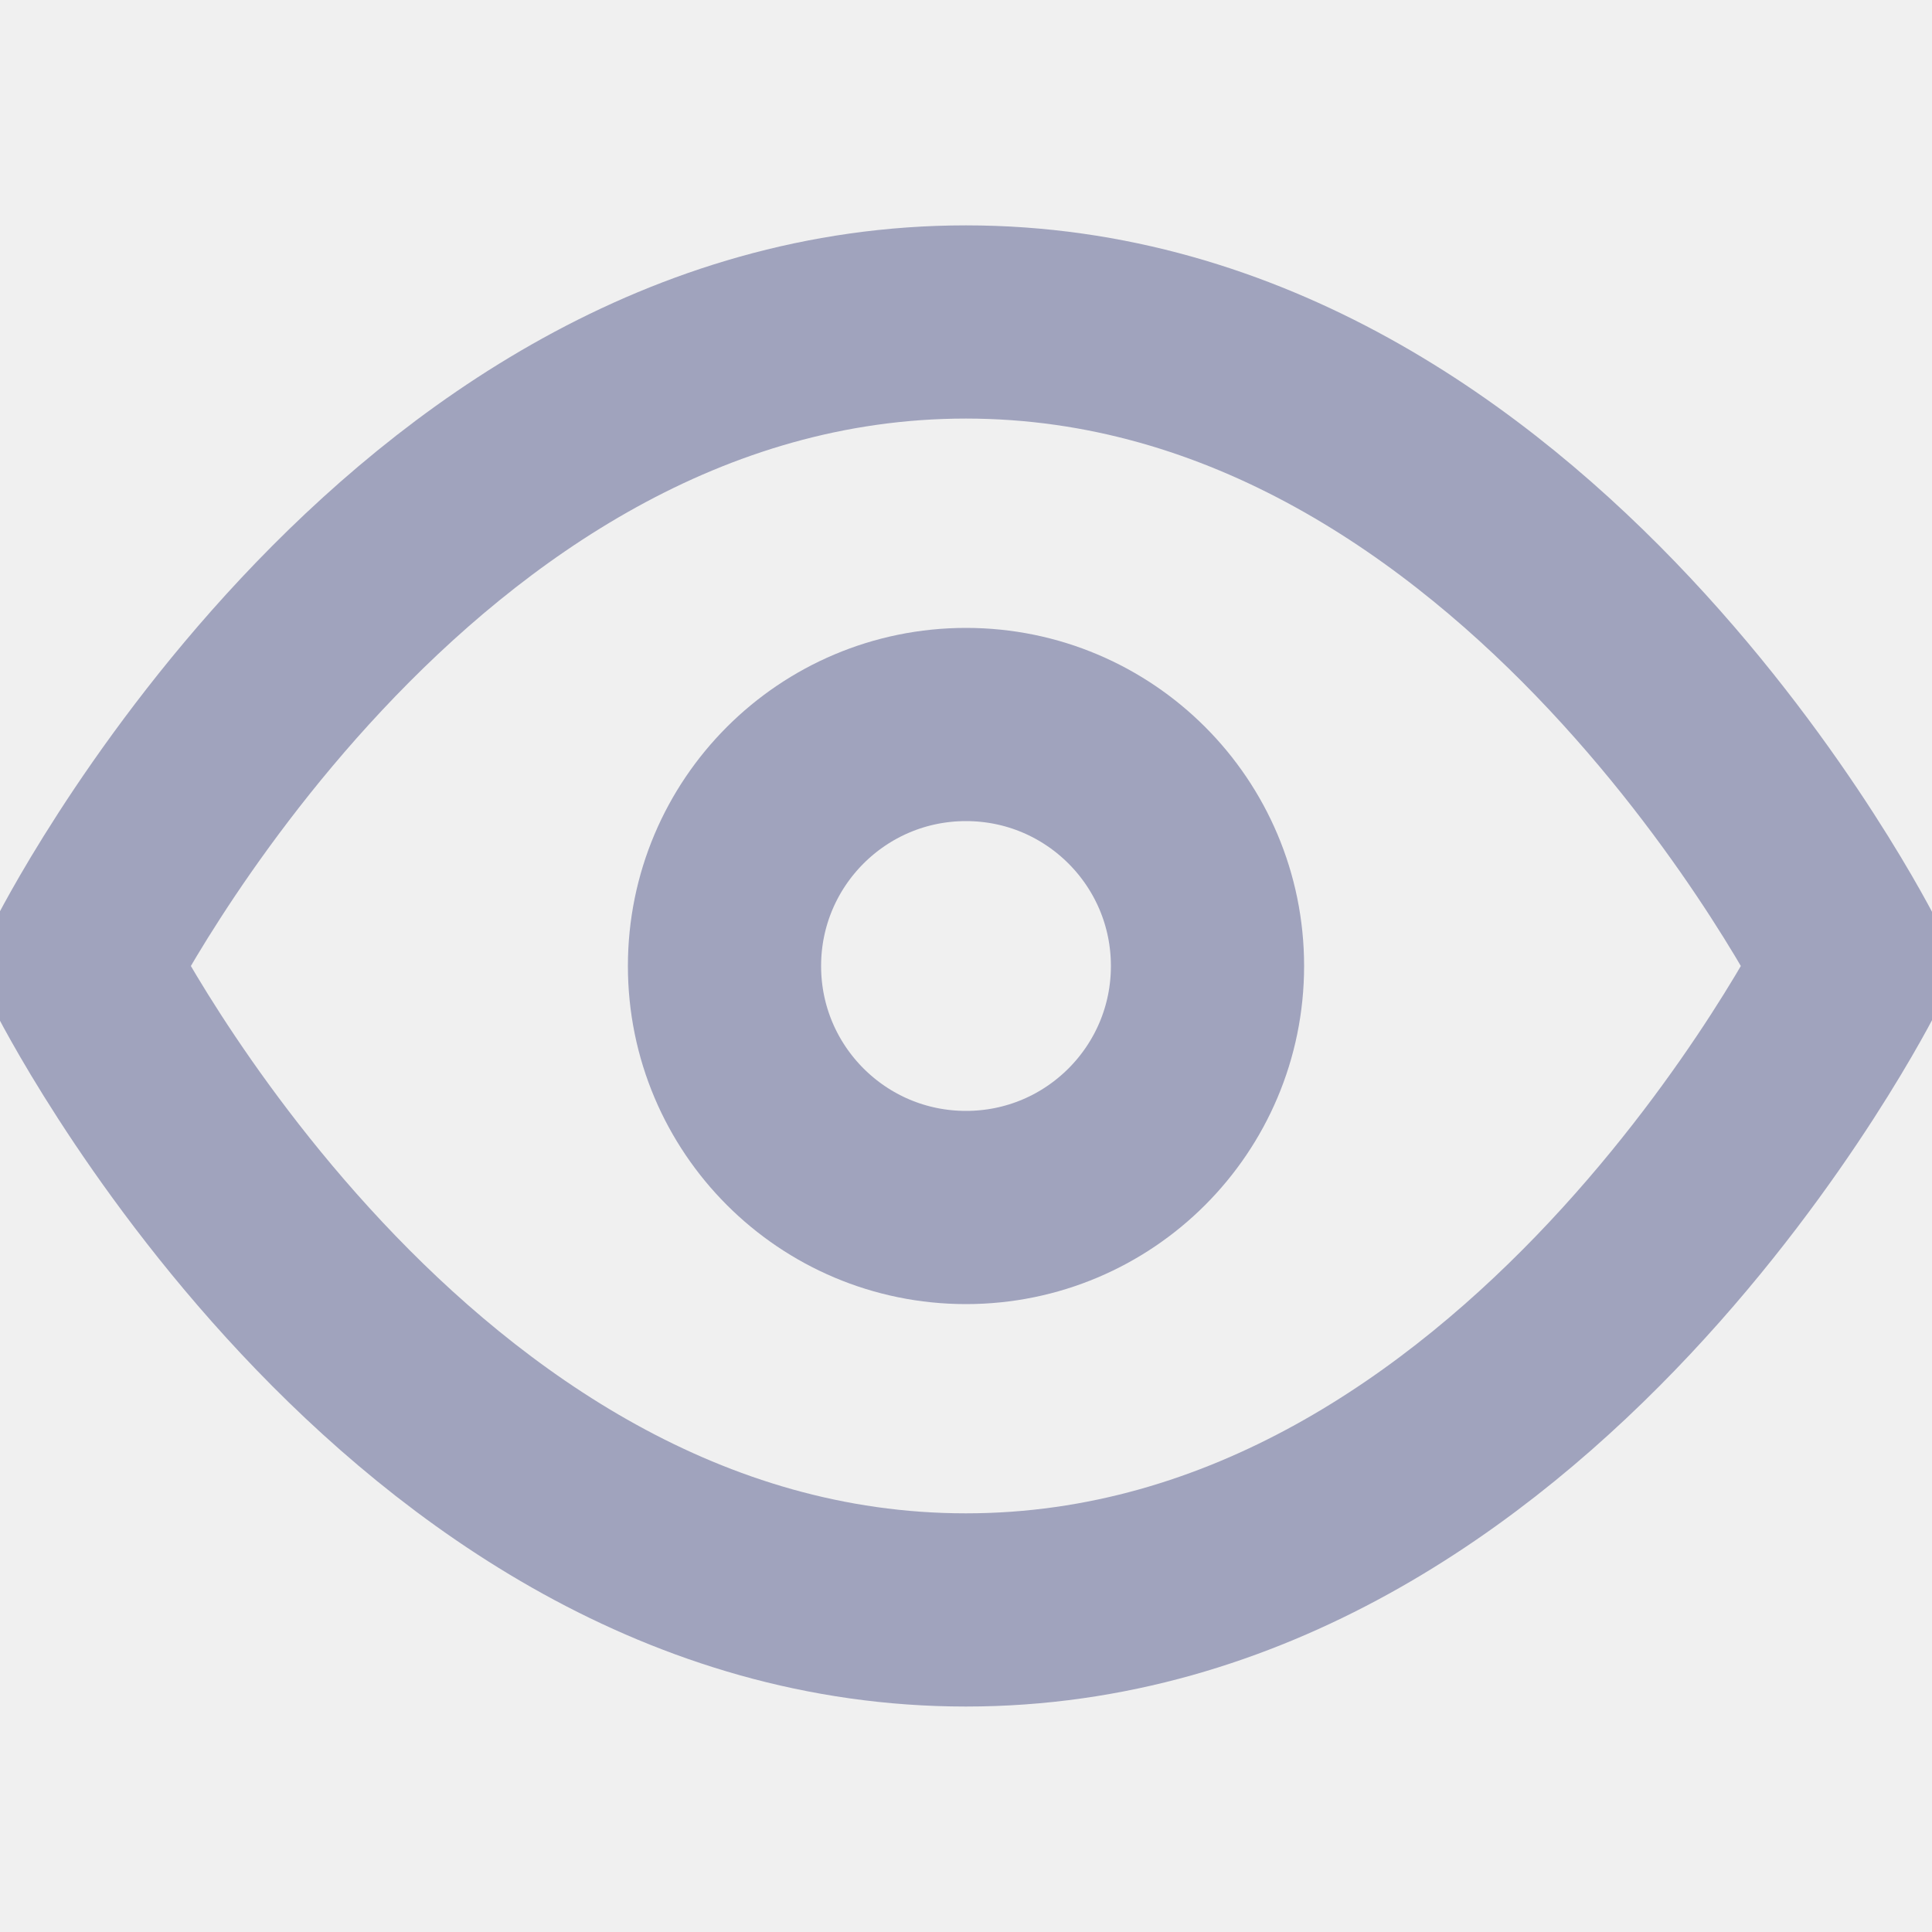
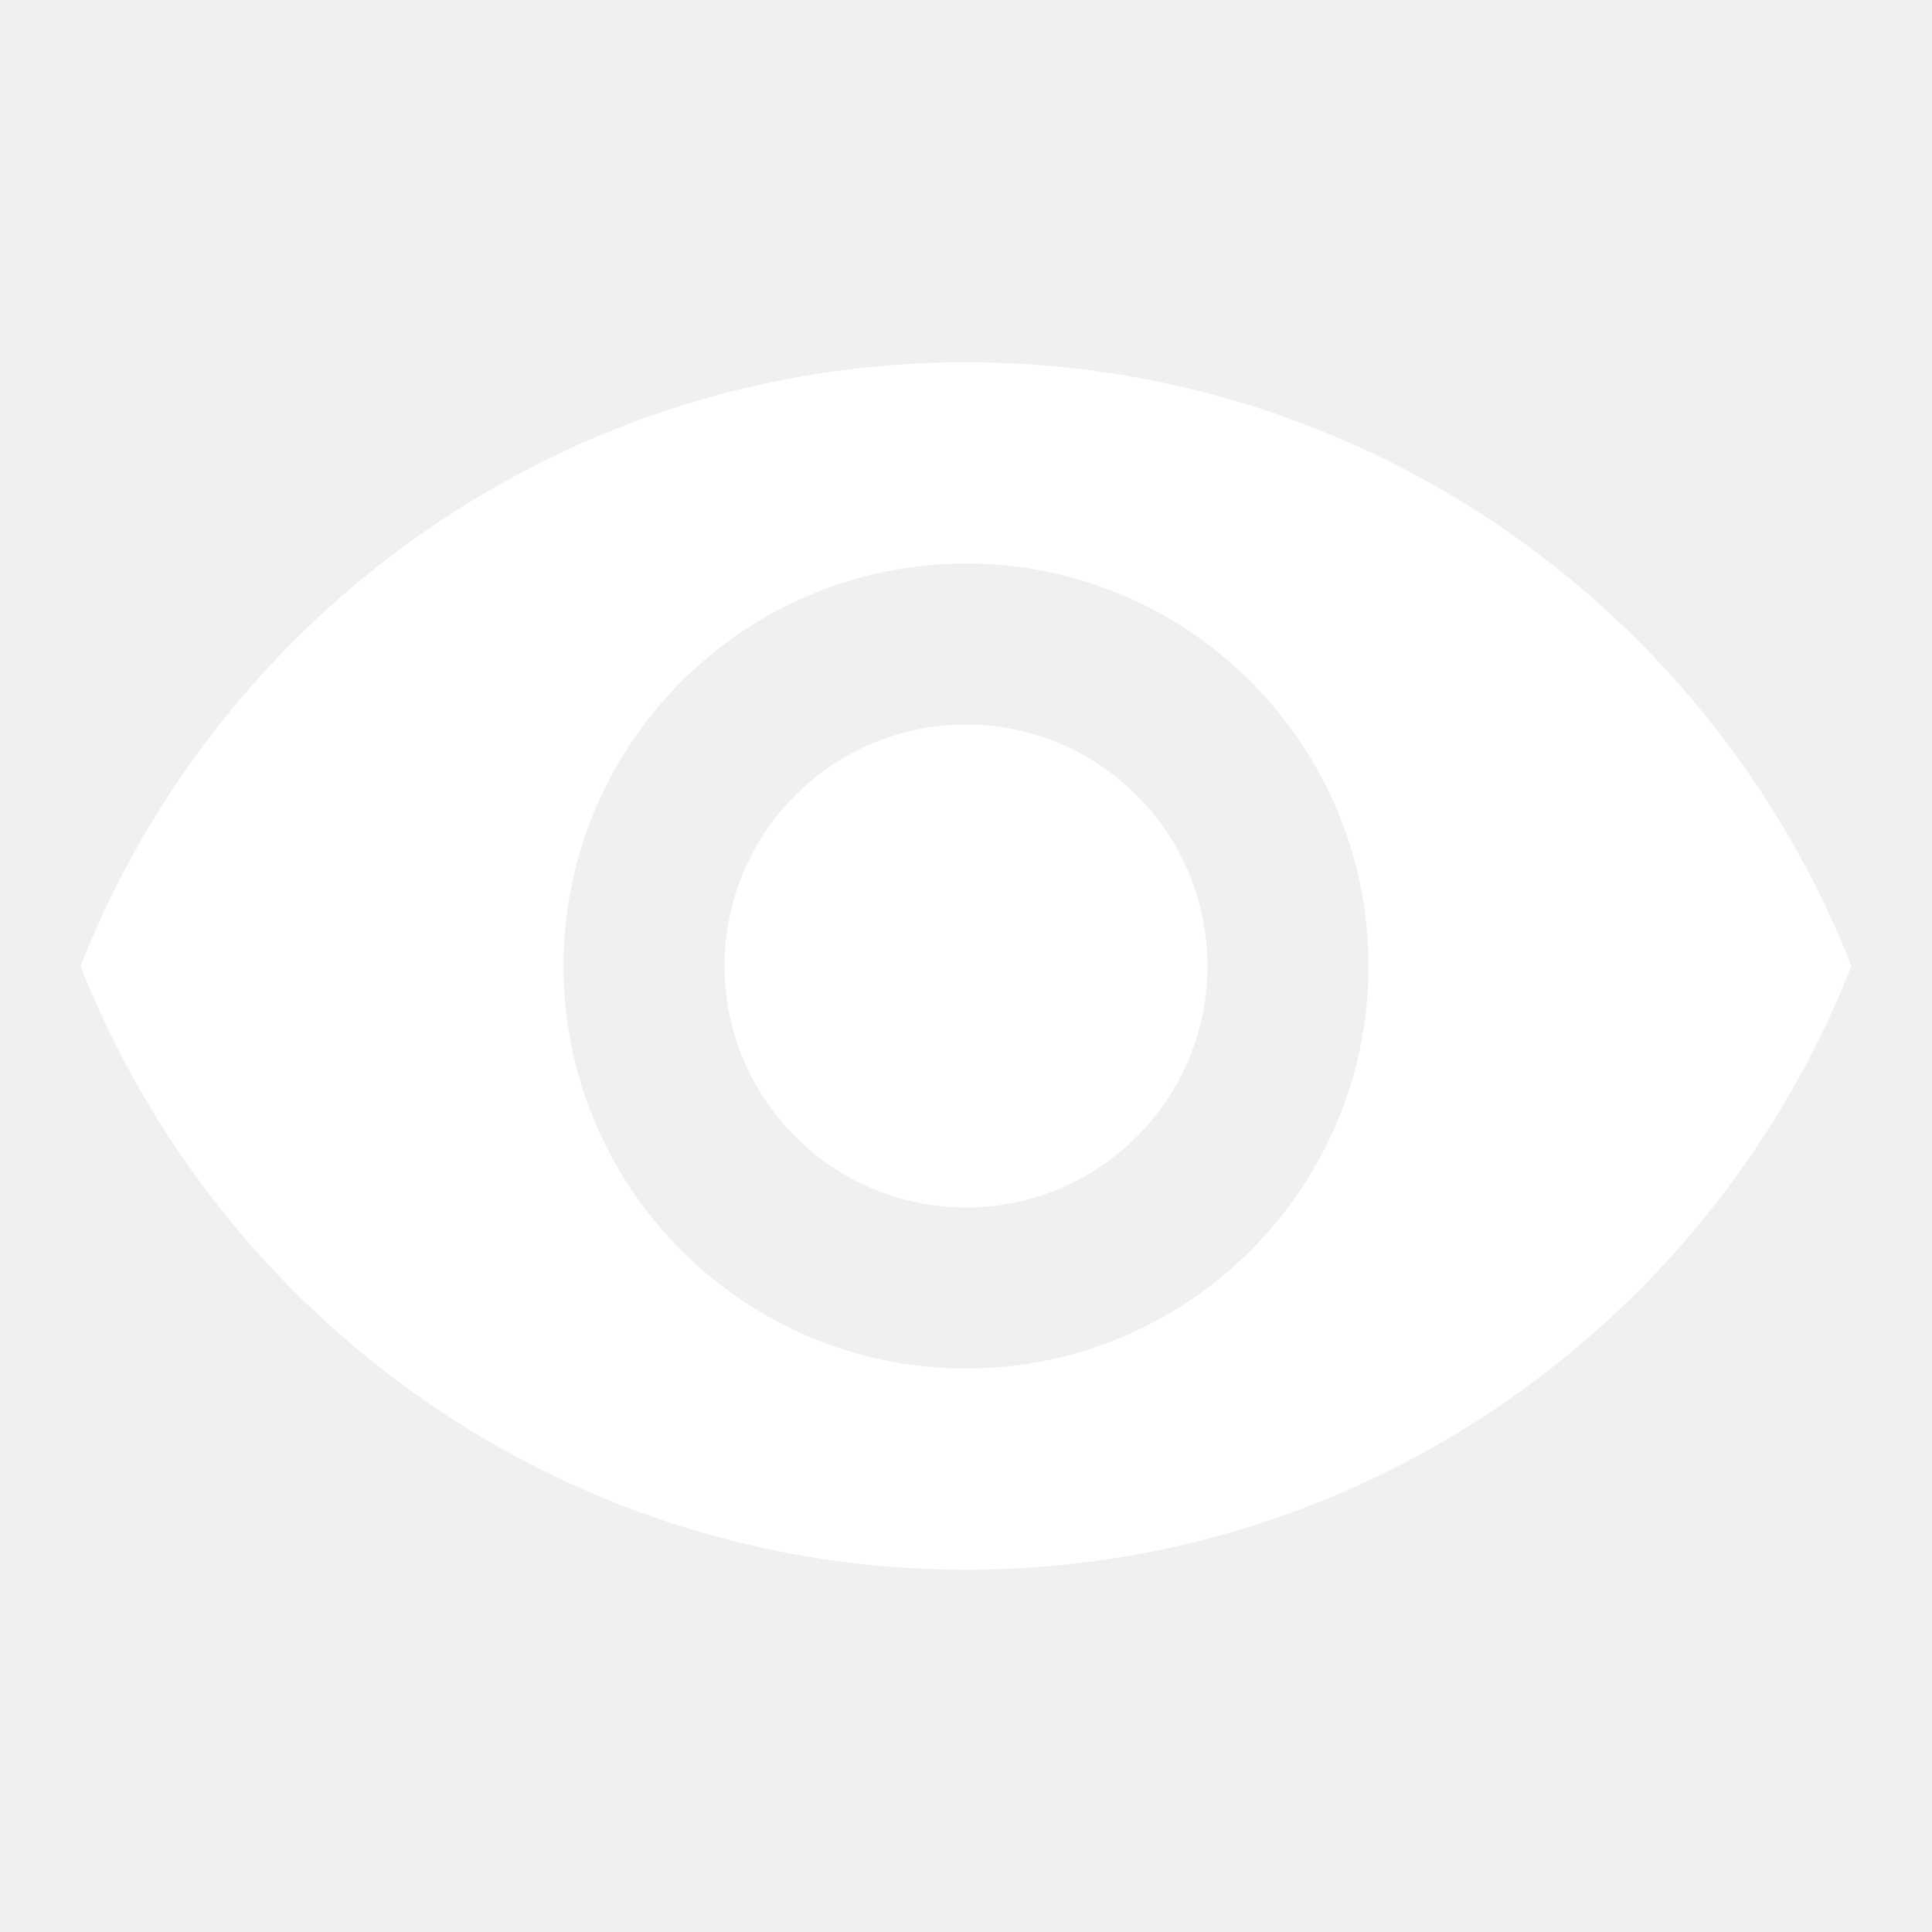
- <svg xmlns="http://www.w3.org/2000/svg" width="20" height="20" viewBox="0 0 20 20" fill="none">
-   <g id="eye 1" clip-path="url(#clip0_47_9736)">
-     <path id="Vector" d="M0.832 10C0.832 10 4.165 3.333 9.999 3.333C15.832 3.333 19.165 10 19.165 10C19.165 10 15.832 16.666 9.999 16.666C4.165 16.666 0.832 10 0.832 10Z" stroke="#A0A3BD" stroke-width="2" stroke-linecap="round" stroke-linejoin="round" />
-     <path id="Vector_2" d="M10 12.5C11.381 12.5 12.5 11.381 12.5 10C12.5 8.619 11.381 7.5 10 7.5C8.619 7.5 7.5 8.619 7.5 10C7.5 11.381 8.619 12.5 10 12.5Z" stroke="#A0A3BD" stroke-width="2" stroke-linecap="round" stroke-linejoin="round" />
+ <svg xmlns="http://www.w3.org/2000/svg" width="18" height="18" viewBox="0 0 18 18" fill="none">
+   <g clip-path="url(#clip0_114_10497)">
+     <path d="M9 3.375C5.25 3.375 2.047 5.707 0.75 9C2.047 12.293 5.25 14.625 9 14.625C12.754 14.625 15.953 12.293 17.25 9C15.953 5.707 12.754 3.375 9 3.375ZM9 12.75C6.93 12.75 5.25 11.07 5.25 9C5.25 6.93 6.93 5.25 9 5.25C11.07 5.25 12.75 6.93 12.75 9C12.75 11.07 11.07 12.75 9 12.75ZM9 6.75C7.759 6.75 6.75 7.759 6.75 9C6.75 10.241 7.759 11.25 9 11.25C10.241 11.25 11.25 10.241 11.25 9C11.25 7.759 10.241 6.75 9 6.75Z" fill="white" />
  </g>
  <defs>
-     <clipPath id="clip0_47_9736">
-       <rect width="20" height="20" fill="white" />
+     <clipPath id="clip0_114_10497">
+       <rect width="18" height="18" fill="white" />
    </clipPath>
  </defs>
</svg>
